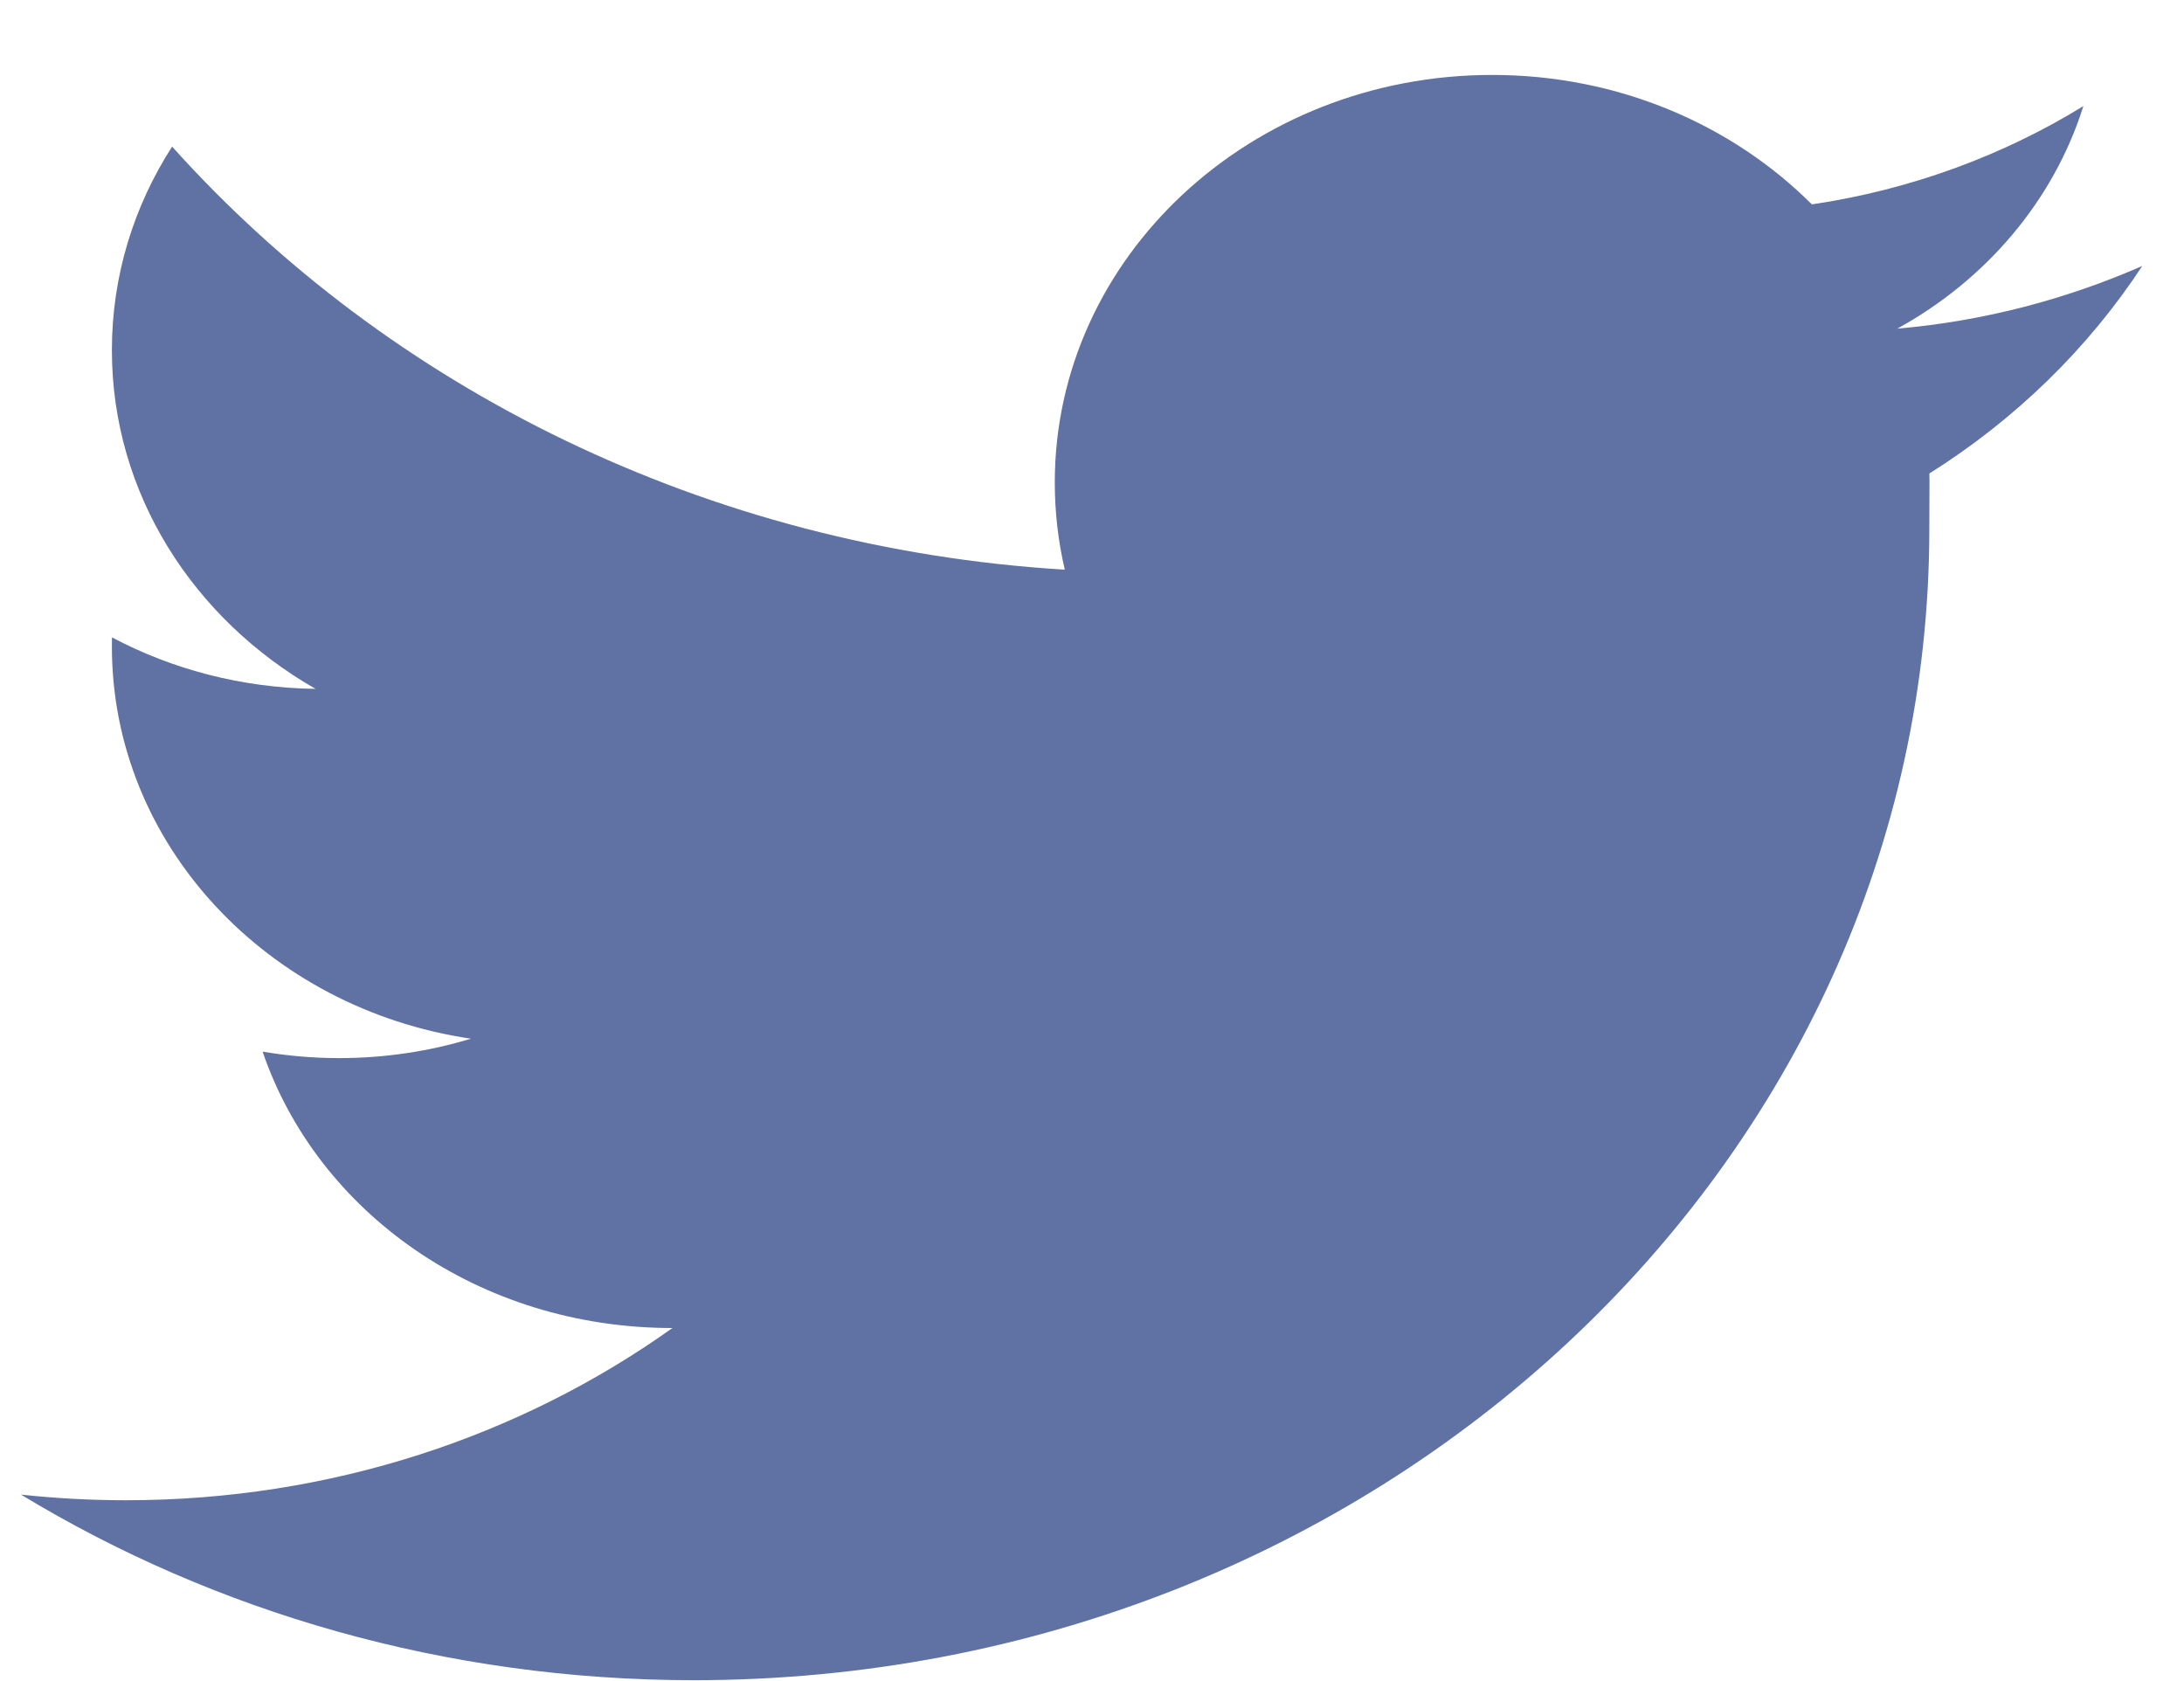
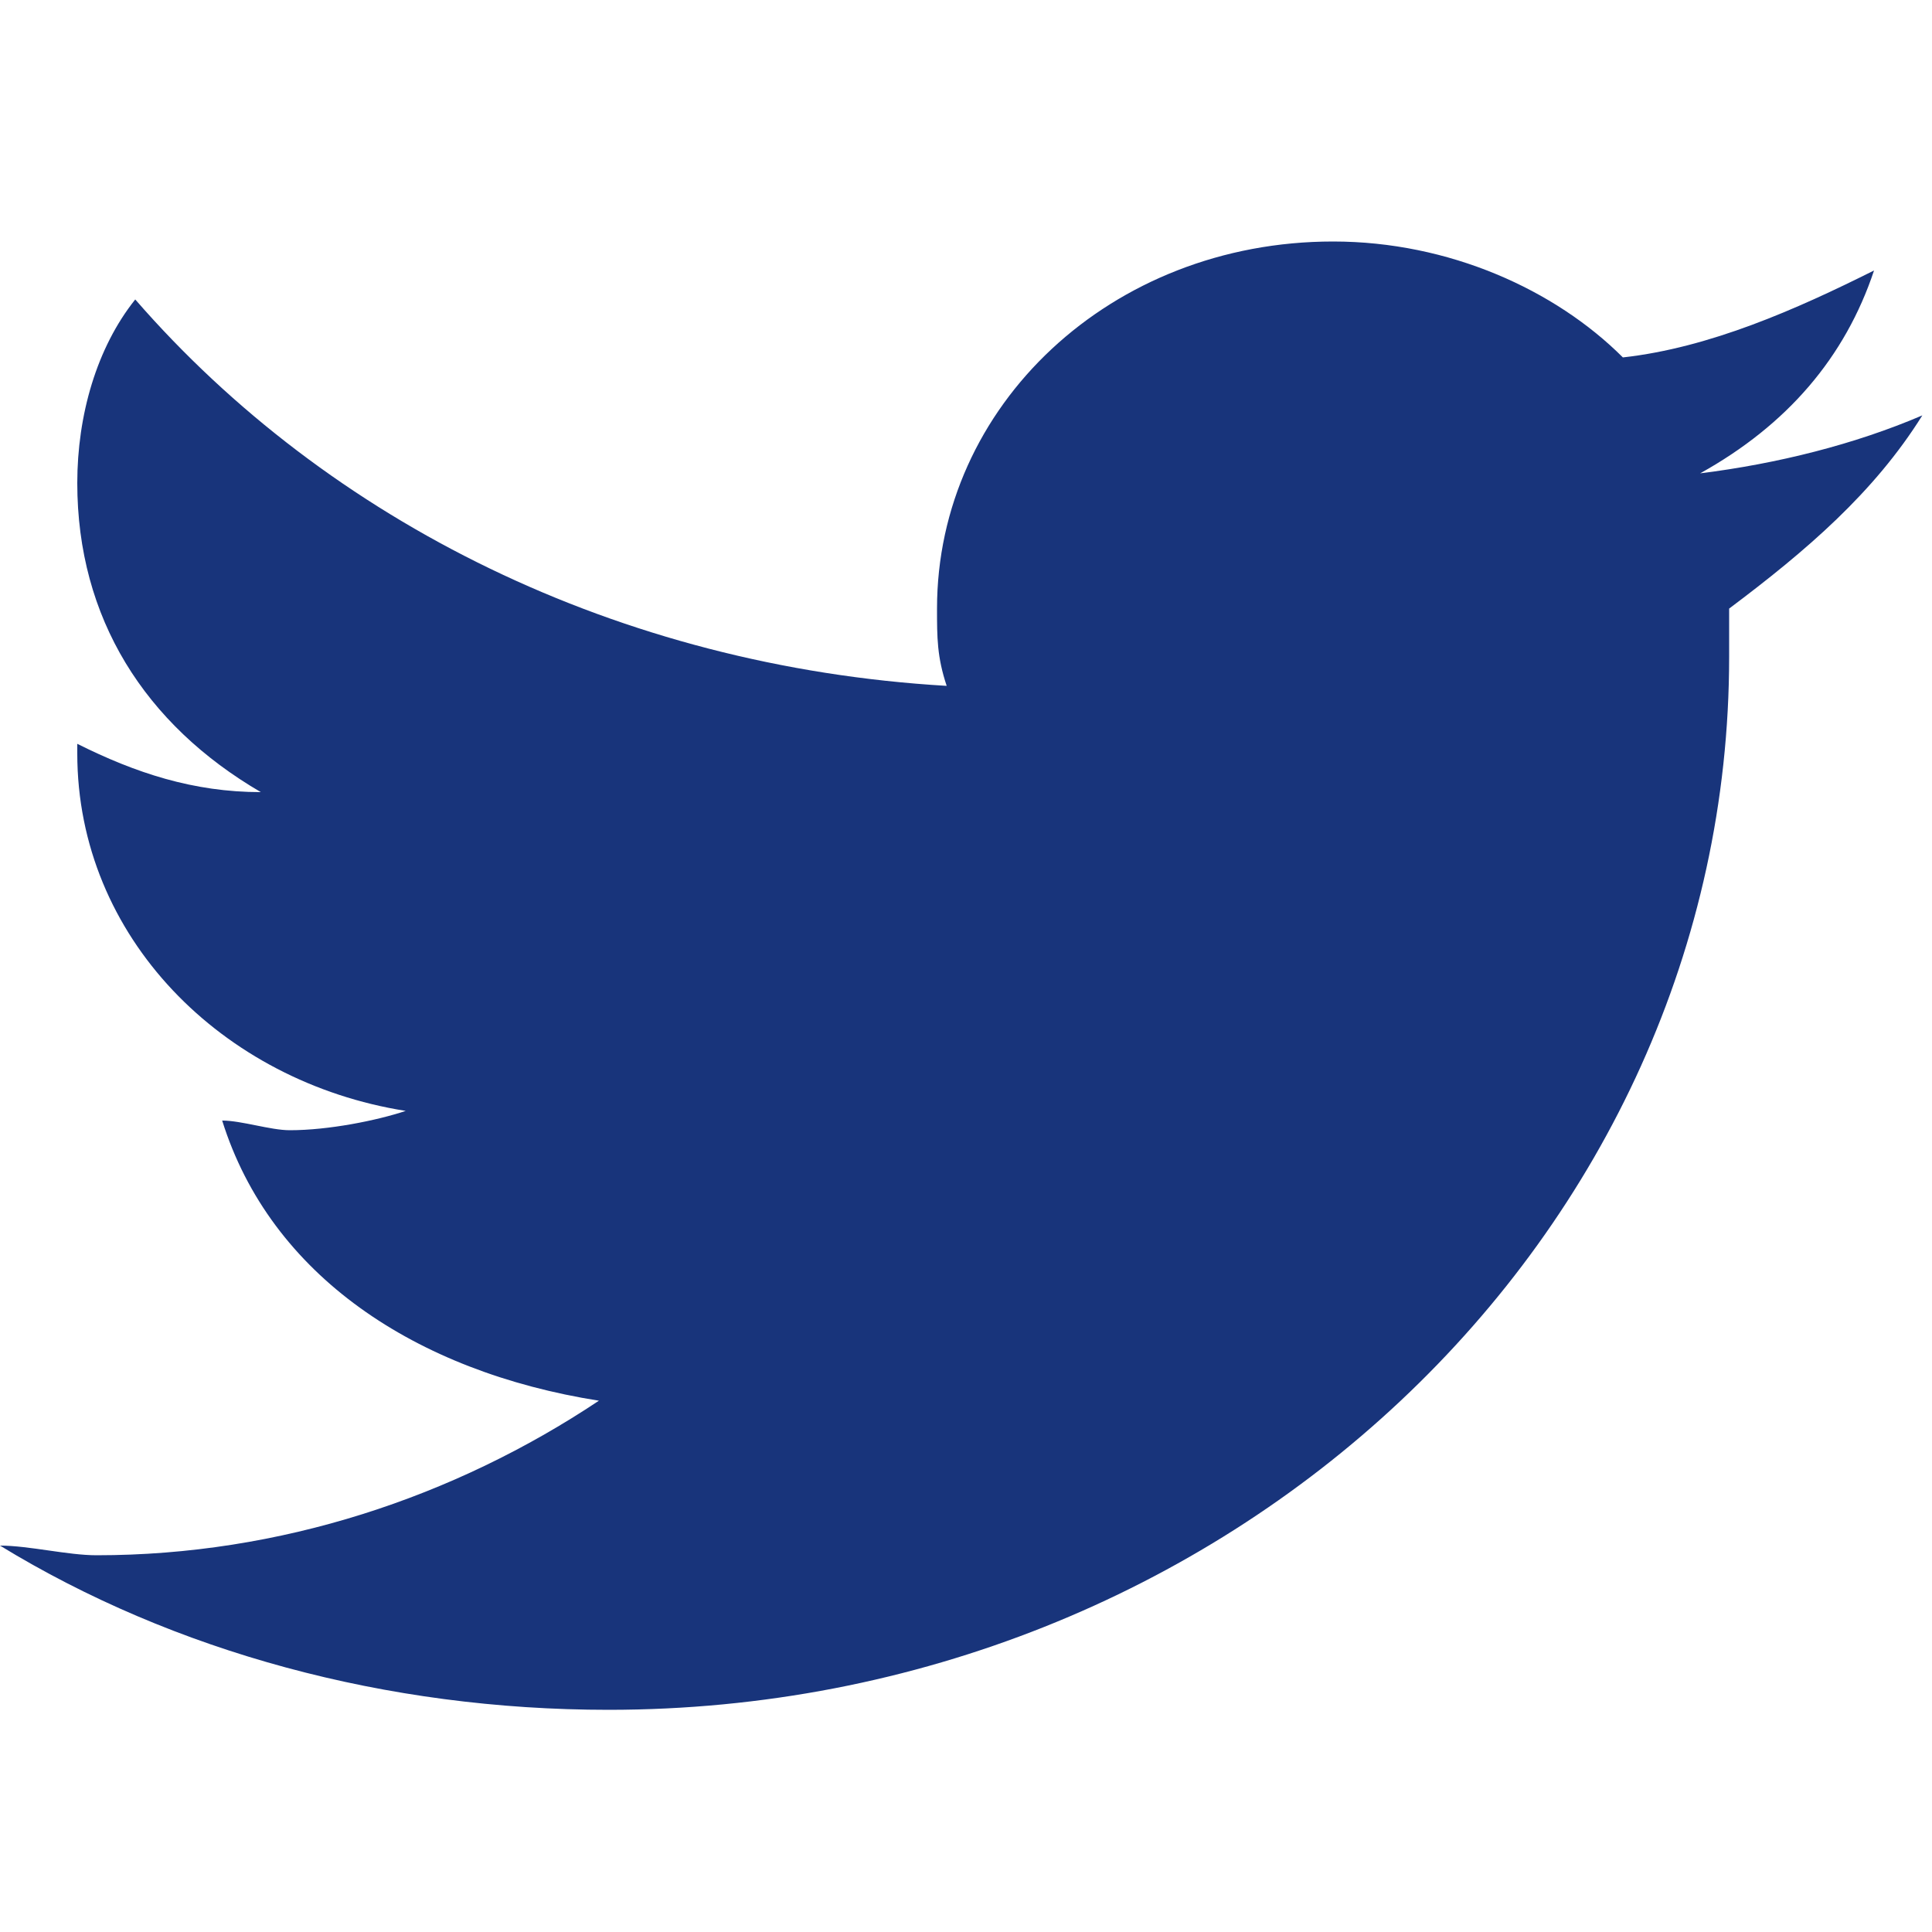
- <svg xmlns="http://www.w3.org/2000/svg" width="26px" height="20px" viewBox="0 0 26 20" version="1.1">
-   <defs />
-   <g id="Page-1" stroke="none" stroke-width="1" fill="none" fill-rule="evenodd">
-     <g id="press-copy-2" transform="translate(-970, -439)" fill="#6072A3">
-       <path d="M973.126,451.518 C973.421,451.568 973.726,451.595 974.037,451.595 C974.584,451.595 975.112,451.514 975.606,451.364 C973.184,451.007 971.332,449.053 971.332,446.696 C971.332,446.66 971.332,446.623 971.333,446.587 C972.05,446.967 972.877,447.188 973.757,447.2 C972.302,446.369 971.332,444.874 971.332,443.168 C971.332,442.282 971.594,441.453 972.049,440.745 C974.628,443.619 978.411,445.522 982.676,445.781 C982.598,445.446 982.557,445.099 982.557,444.743 C982.557,442.064 984.888,439.892 987.764,439.892 C989.266,439.892 990.62,440.484 991.57,441.433 C992.749,441.258 993.845,440.851 994.802,440.263 C994.449,441.386 993.646,442.329 992.587,442.912 C993.623,442.822 994.603,442.56 995.503,442.166 C994.858,443.149 993.992,443.993 992.969,444.636 C992.97,444.672 992.97,444.708 992.97,444.743 C992.97,444.838 992.968,445.205 992.968,445.296 C992.968,452.864 986.383,459 978.261,459 C975.306,459 972.555,458.188 970.25,456.791 C970.66,456.835 971.076,456.858 971.499,456.858 C973.946,456.858 976.201,456.094 978.005,454.808 C975.695,454.808 973.778,453.426 973.126,451.518 Z" id="final-shape-copy" />
+ <svg xmlns="http://www.w3.org/2000/svg" version="1.1" id="Layer_1" x="0px" y="0px" viewBox="-43 51 20 20" enable-background="new -43 51 20 20" xml:space="preserve">
+   <g id="Page-1">
+     <g id="press-copy-2" transform="translate(-970, -439)">
+       <path id="final-shape-copy" fill="#18347B" d="M929.3,501.6c0.2,0,0.5,0.1,0.7,0.1    c0.4,0,0.9-0.1,1.2-0.2c-1.9-0.3-3.4-1.8-3.4-3.7c0,0,0-0.1,0-0.1c0.6,0.3,1.2,0.5,1.9,0.5c-1.2-0.7-1.9-1.8-1.9-3.2    c0-0.7,0.2-1.4,0.6-1.9c2,2.3,5,3.8,8.4,4c-0.1-0.3-0.1-0.5-0.1-0.8c0-2.1,1.8-3.8,4.1-3.8c1.2,0,2.3,0.5,3,1.2    c0.9-0.1,1.8-0.5,2.6-0.9c-0.3,0.9-0.9,1.6-1.8,2.1c0.8-0.1,1.6-0.3,2.3-0.6c-0.5,0.8-1.2,1.4-2,2c0,0,0,0.1,0,0.1    c0,0.1,0,0.4,0,0.4c0,6-5.2,10.9-11.6,10.9c-2.3,0-4.5-0.6-6.3-1.7c0.3,0,0.7,0.1,1,0.1c1.9,0,3.7-0.6,5.2-1.6    C931.3,504.2,929.8,503.2,929.3,501.6z" />
    </g>
  </g>
</svg>
